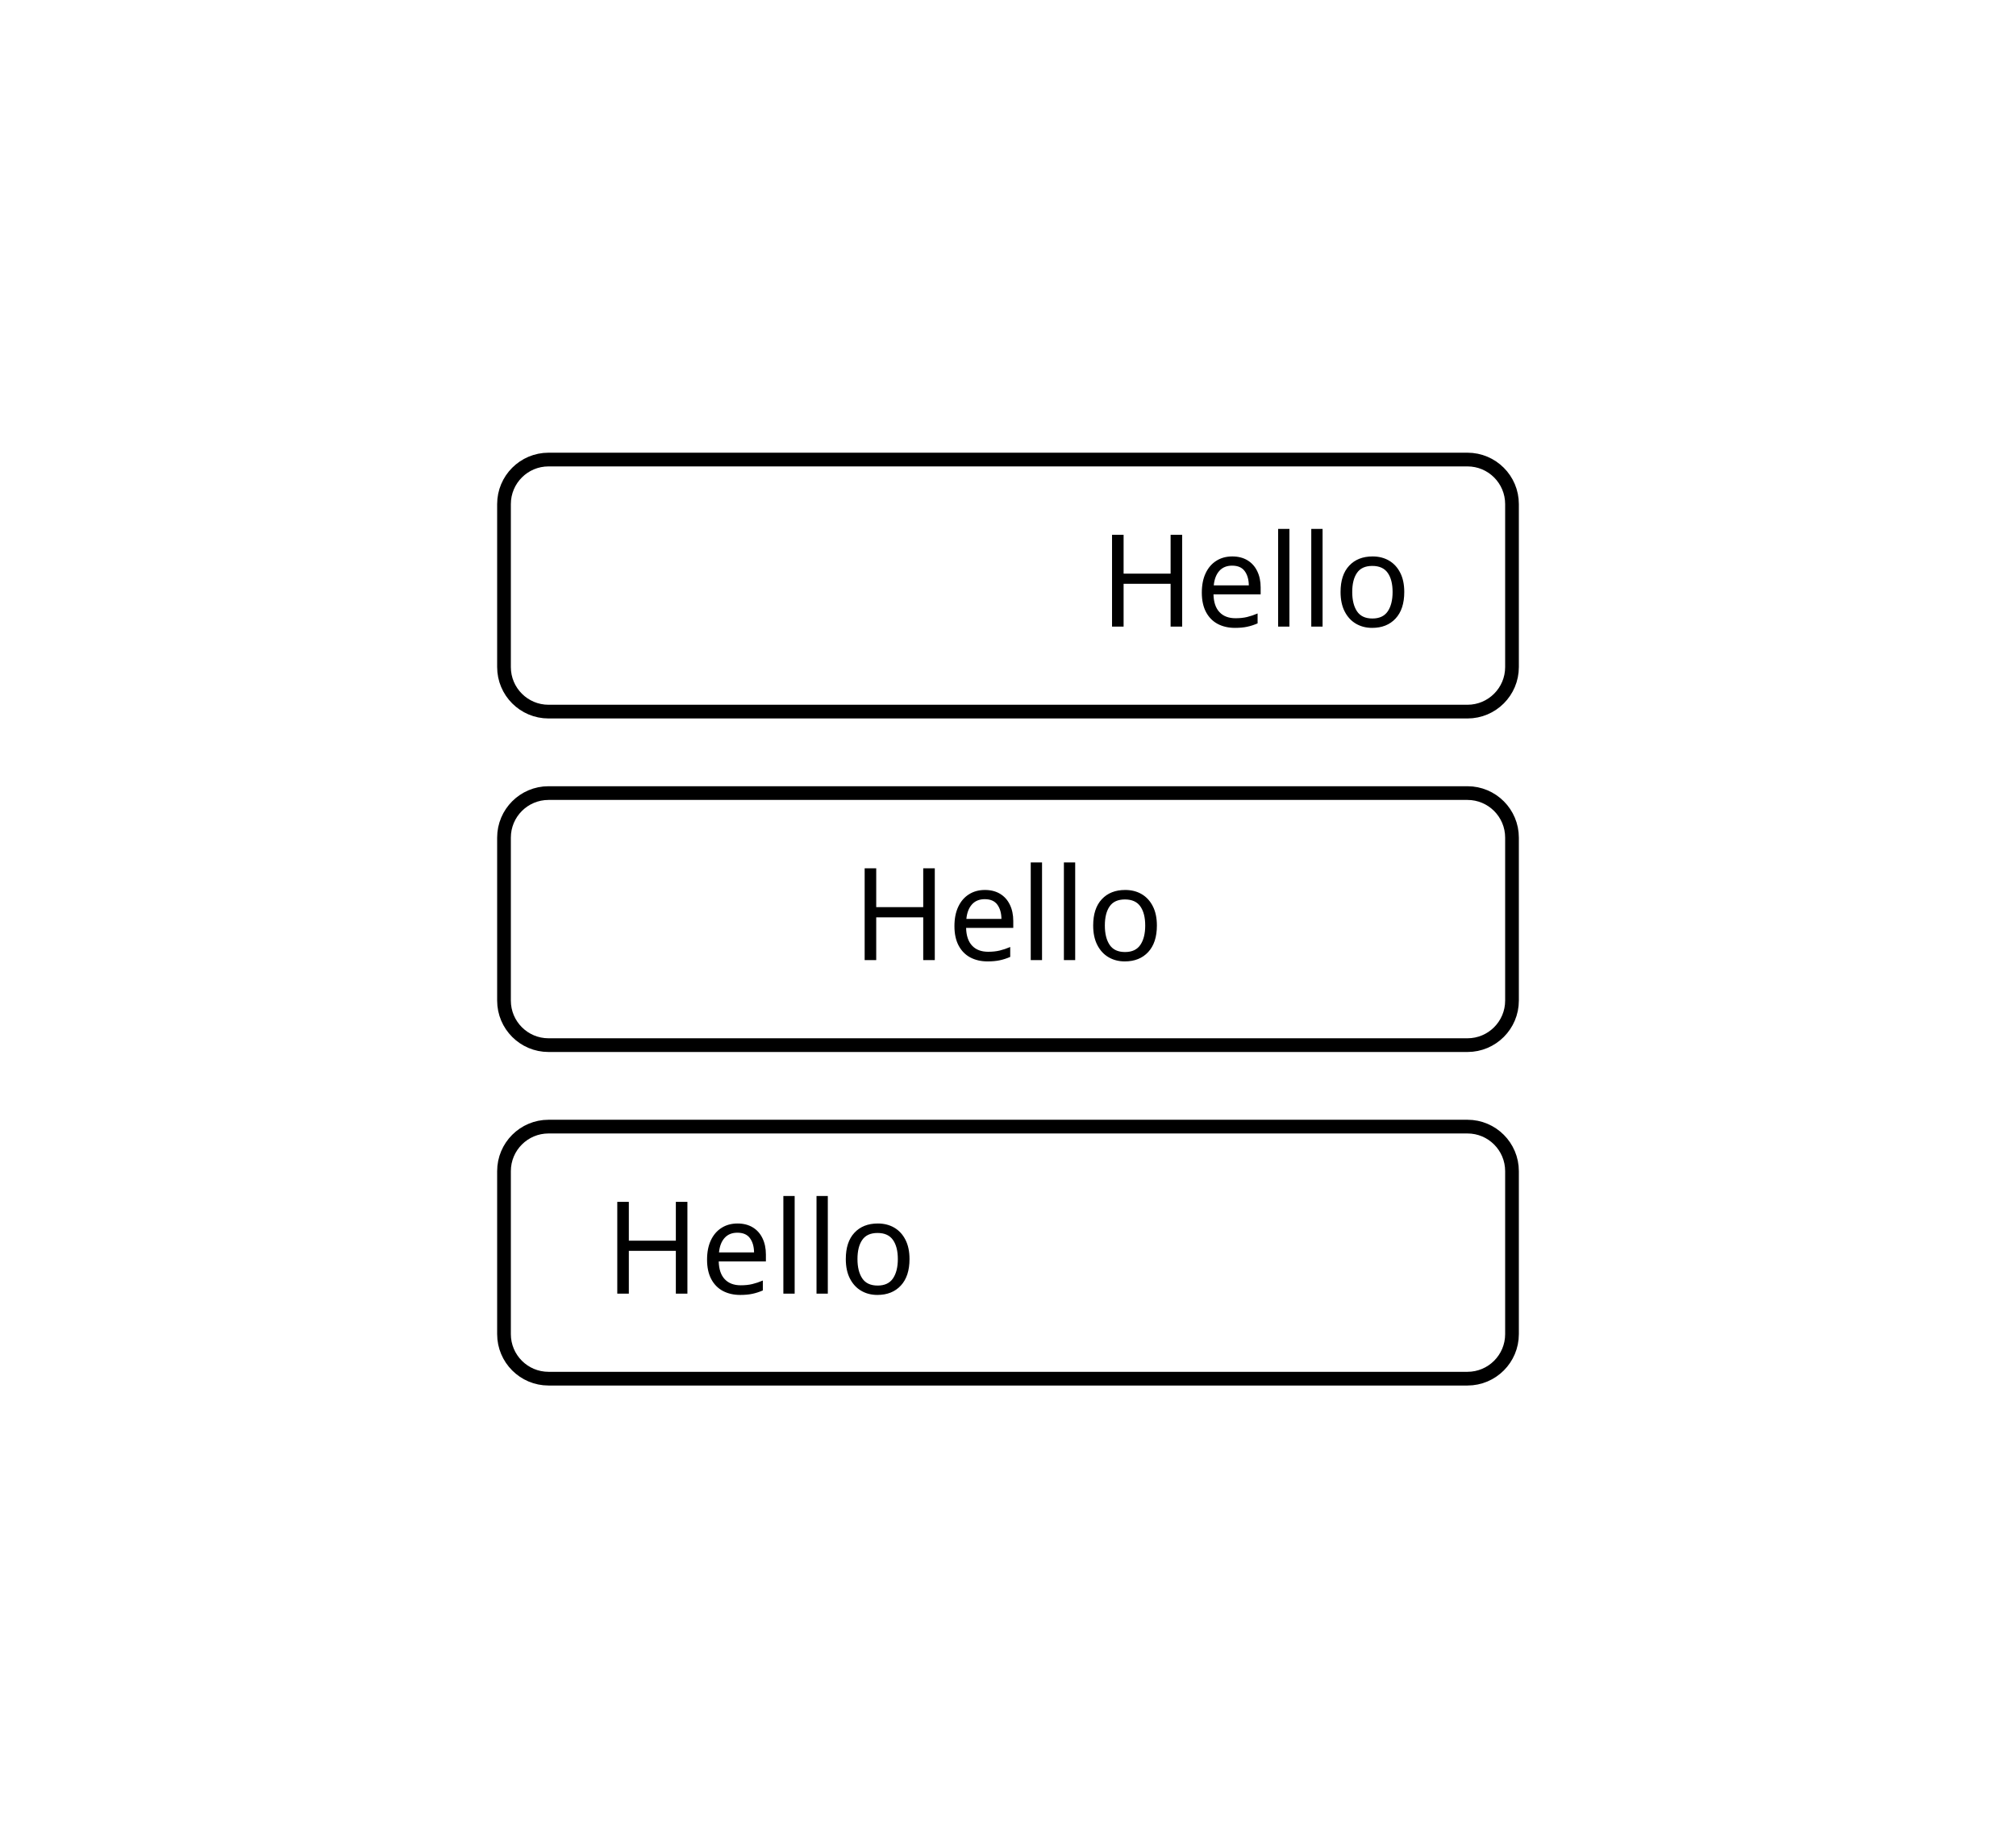
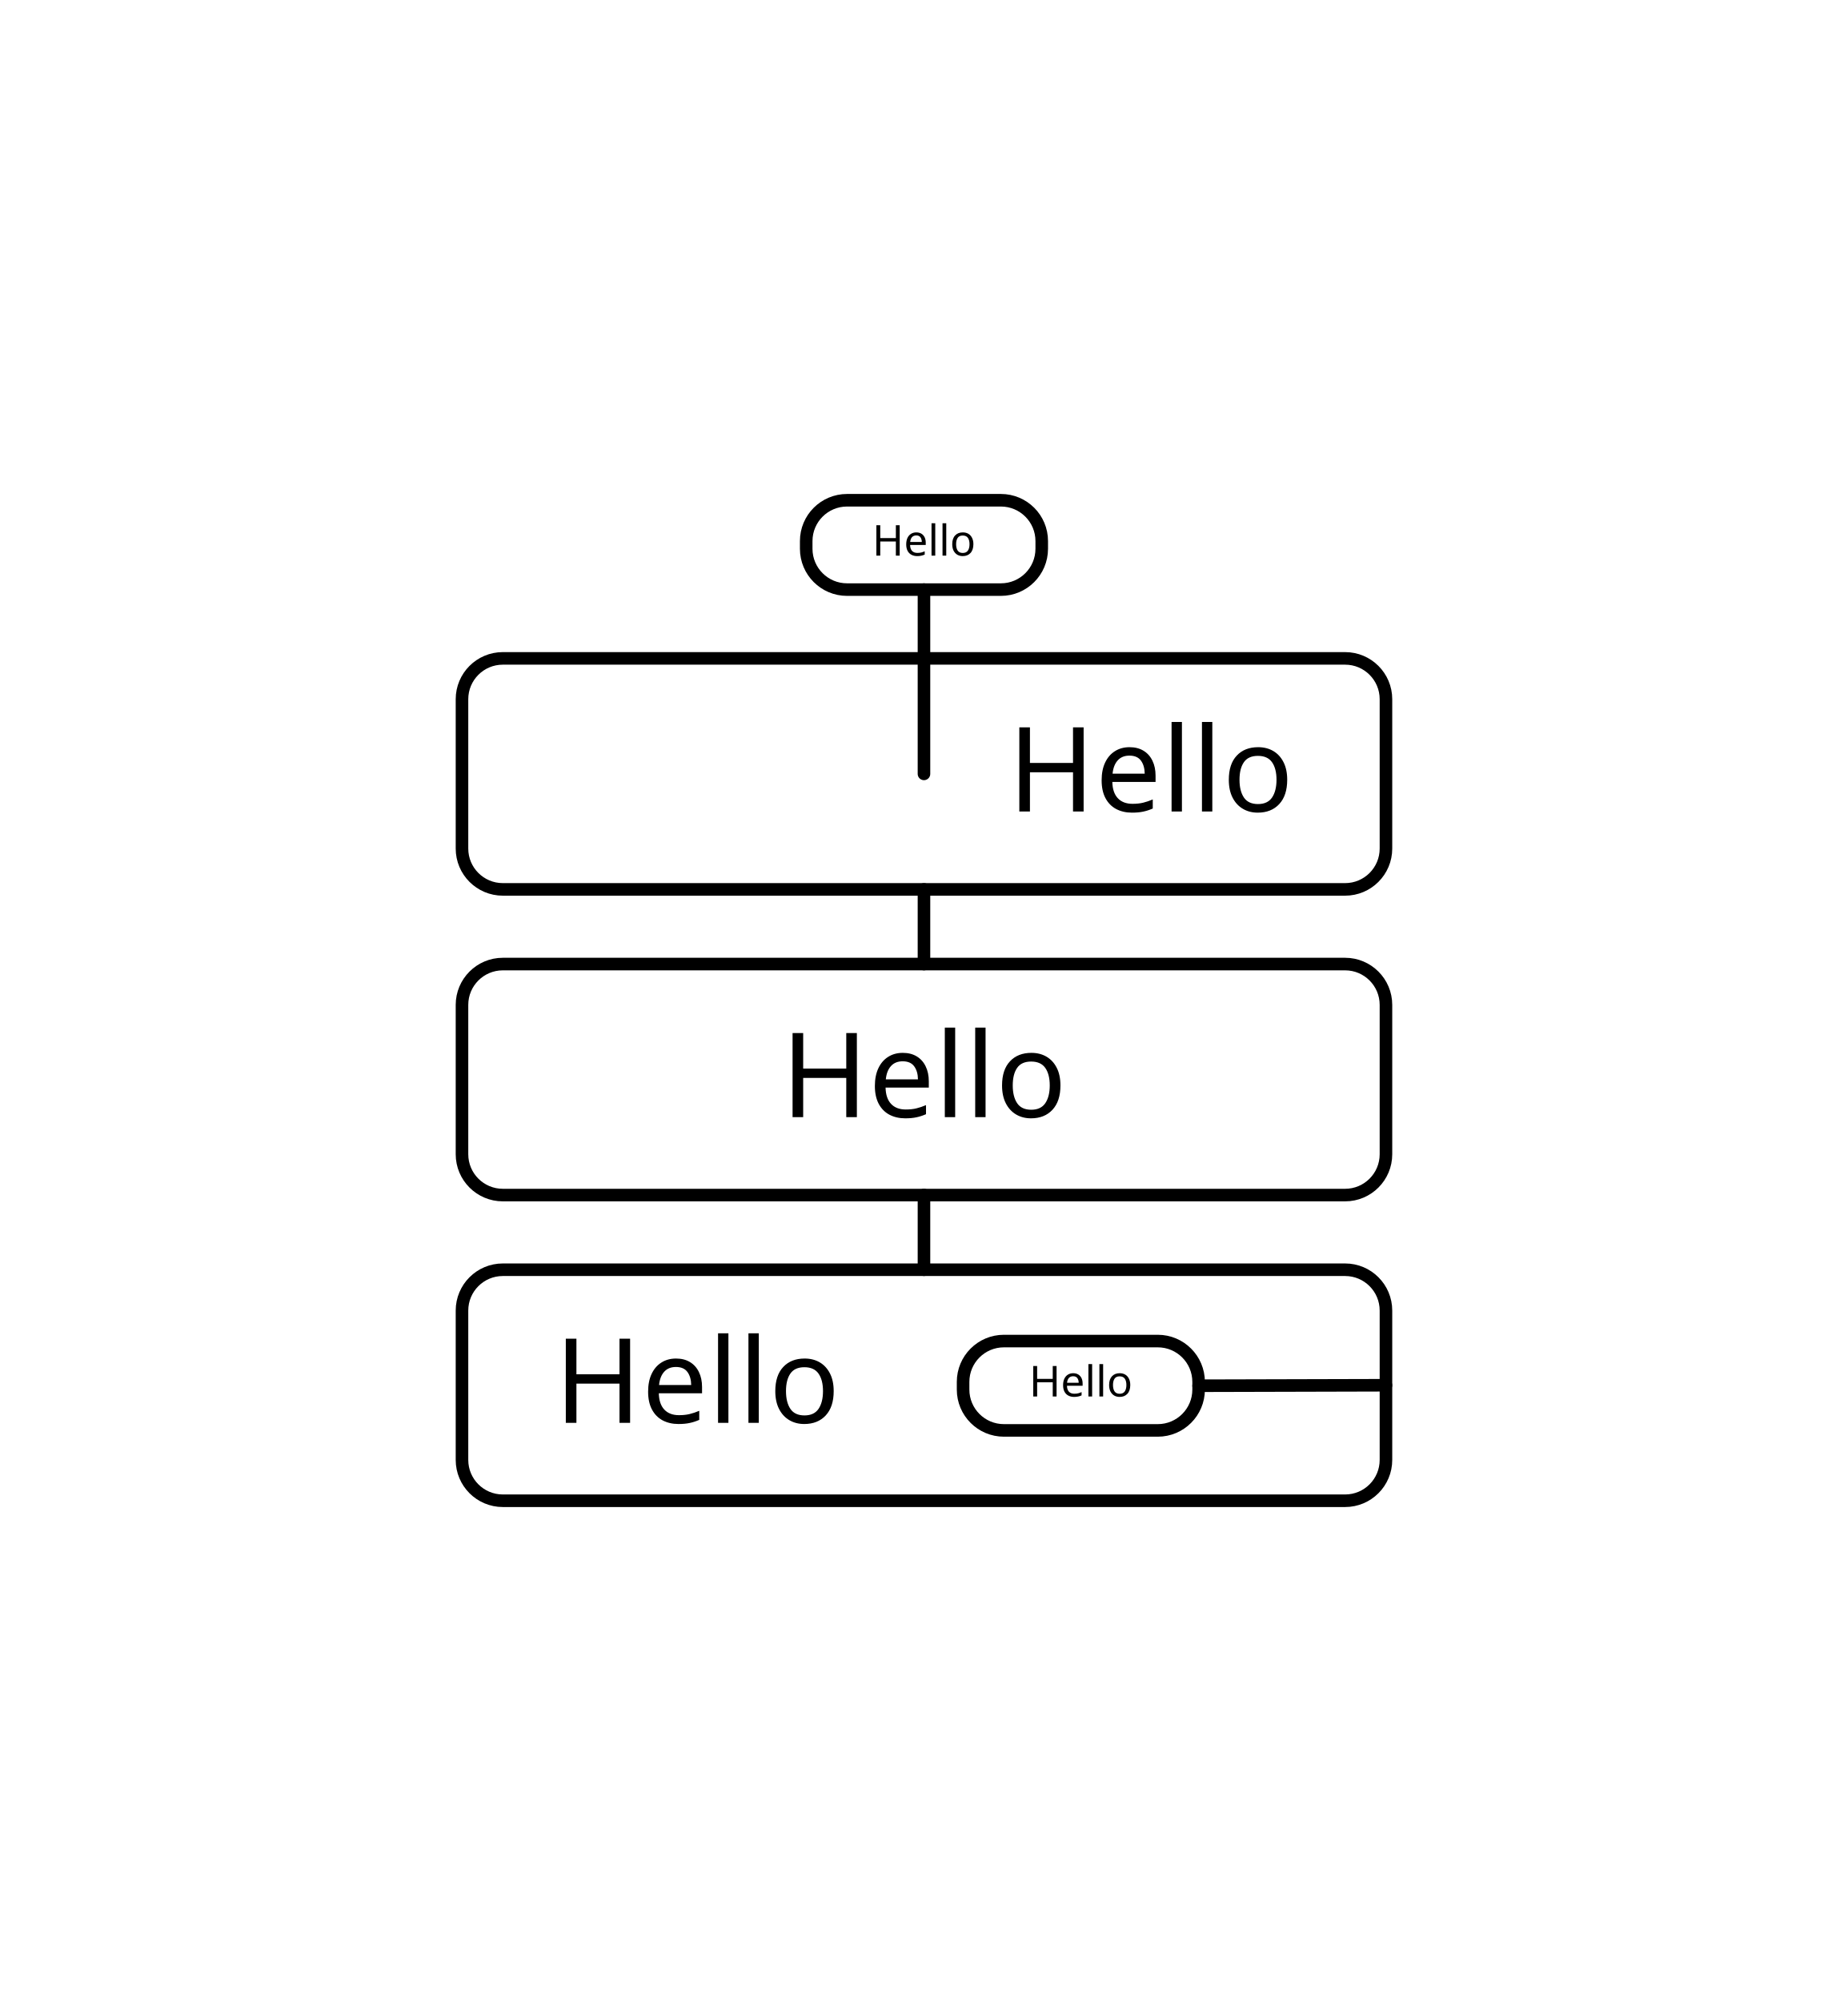
- <svg xmlns="http://www.w3.org/2000/svg" xmlns:ns1="http://svgjs.com/svgjs" width="100%" height="100%" version="1.1" style="stroke-linecap: round; stroke-linejoin: round; stroke-miterlimit: 20; background: rgba(129, 129, 129, 1);" viewBox="-119.836 -94.772 588.376 536.372">
+ <svg xmlns="http://www.w3.org/2000/svg" xmlns:ns1="http://svgjs.com/svgjs" width="100%" height="100%" version="1.1" style="stroke-linecap: round; stroke-linejoin: round; stroke-miterlimit: 20; background: rgba(129, 129, 129, 1);" viewBox="-119.836 -170.293 588.376 637.067">
  <g id="G-85-8ebf4b" data-type="snapbox" transform="matrix(1,0,0,1,27.2584,39.32081)">
    <rect id="R-27-19298b" width="294.188" height="73.547" rx="13" ry="13" data-type="snaprect" style="stroke: rgb(0, 0, 0); stroke-width: 4; fill-opacity: 1; fill: rgb(255, 255, 255);" transform="matrix(1,0,0,1,-0.00007629395,-0.00001907349)" />
    <text id="T-b2-4d0c21" font-family="MV Boli" font-size="37.492" font-weight="normal" font-style="normal" text-anchor="end" data-anchor="end" transform="matrix(1,0,0,1,264.7691,0)" data-type="snaptext" style="stroke-opacity: 0; fill: rgb(0, 0, 0);" ns1:data="{&quot;leading&quot;:&quot;1.3&quot;}">
      <tspan id="SvgjsTspan1683" dy="48.74" x="0" ns1:data="{&quot;newLined&quot;:true}">Hello</tspan>
    </text>
  </g>
-   <defs id="SvgjsDefs18430" />
  <g id="G-46-2e8559" data-type="snapbox" transform="matrix(1,0,0,1,27.2584,136.6404)">
    <rect id="R-c7-8630f9" width="294.188" height="73.547" rx="13" ry="13" data-type="snaprect" style="stroke: rgb(0, 0, 0); stroke-width: 4; fill-opacity: 1; fill: rgb(255, 255, 255);" transform="matrix(1,0,0,1,-0.00007629395,-0.00001907349)" />
    <text id="T-a0-2c019b" font-family="MV Boli" font-size="37.492" font-weight="normal" font-style="normal" text-anchor="middle" data-anchor="middle" transform="matrix(1,0,0,1,147.0939,0)" data-type="snaptext" style="stroke-opacity: 0; fill: rgb(0, 0, 0);" ns1:data="{&quot;leading&quot;:&quot;1.3&quot;}">
      <tspan id="SvgjsTspan1683" dy="48.74" x="0" ns1:data="{&quot;newLined&quot;:true}">Hello</tspan>
    </text>
  </g>
  <g id="G-5b-ed62a5" data-type="snapbox" transform="matrix(1,0,0,1,27.2584,233.9601)">
    <rect id="R-d5-377667" width="294.188" height="73.547" rx="13" ry="13" data-type="snaprect" style="stroke: rgb(0, 0, 0); stroke-width: 4; fill-opacity: 1; fill: rgb(255, 255, 255);" transform="matrix(1,0,0,1,-0.00007629395,-0.00001907349)" />
    <text id="T-83-78e5ab" font-family="MV Boli" font-size="37.492" font-weight="normal" font-style="normal" text-anchor="start" data-anchor="start" transform="matrix(1,0,0,1,29.41878,0)" data-type="snaptext" style="stroke-opacity: 0; fill: rgb(0, 0, 0);" ns1:data="{&quot;leading&quot;:&quot;1.3&quot;}">
      <tspan id="SvgjsTspan1683" dy="48.74" x="0" ns1:data="{&quot;newLined&quot;:true}">Hello</tspan>
    </text>
  </g>
+   <defs id="SvgjsDefs17243" />
+   <g id="G-15-cc1106" data-type="snapbox" transform="matrix(1,0,0,1,136.8568,-11.02631)">
+     <rect id="R-39-c0033b" width="74.991" height="28.447" rx="13" ry="13" data-type="snaprect" style="stroke: rgb(0, 0, 0); stroke-width: 4; fill-opacity: 1; fill: rgb(255, 255, 255);" transform="matrix(1,0,0,1,-0.00006484985,-0.00002098083)" />
+     <text id="T-a1-116504" font-family="MV Boli" font-size="13.573" font-weight="normal" font-style="normal" text-anchor="middle" data-anchor="middle" transform="matrix(1,0,0,1,37.49566,0)" data-type="snaptext" style="stroke-opacity: 0; fill: rgb(0, 0, 0);" ns1:data="{&quot;leading&quot;:&quot;1.3&quot;}">
+       <tspan id="SvgjsTspan1683" dy="17.644" x="0" ns1:data="{&quot;newLined&quot;:true}">Hello</tspan>
+     </text>
+   </g>
+   <g id="G-29-cd5e67" data-type="snapbox" transform="matrix(1,0,0,1,186.8063,256.6651)">
+     <rect id="R-b6-bd53bb" width="74.991" height="28.447" rx="13" ry="13" data-type="snaprect" style="stroke: rgb(0, 0, 0); stroke-width: 4; fill-opacity: 1; fill: rgb(255, 255, 255);" transform="matrix(1,0,0,1,-0.00006484985,-0.00002098083)" />
+     <text id="T-6e-2f4356" font-family="MV Boli" font-size="13.573" font-weight="normal" font-style="normal" text-anchor="middle" data-anchor="middle" transform="matrix(1,0,0,1,37.49566,0)" data-type="snaptext" style="stroke-opacity: 0; fill: rgb(0, 0, 0);" ns1:data="{&quot;leading&quot;:&quot;1.3&quot;}">
+       <tspan id="SvgjsTspan1683" dy="17.644" x="0" ns1:data="{&quot;newLined&quot;:true}">Hello</tspan>
+     </text>
+   </g>
+   <line id="L-ce-f53802" x1="261.798" y1="270.889" x2="321.446" y2="270.734" data-type="snapline" data-source-box="G-29-cd5e67" data-source-point="right" data-target-box="G-5b-ed62a5" data-target-point="right" style="pointer-events: none; fill: none; stroke: rgb(0, 0, 0); stroke-width: 4; fill-opacity: 0;" />
+   <line id="L-bb-747662" x1="174.352" y1="210.187" x2="174.352" y2="233.96" data-type="snapline" data-source-box="G-46-2e8559" data-source-point="bot" data-target-box="G-5b-ed62a5" data-target-point="top" style="pointer-events: none; fill: none; stroke: rgb(0, 0, 0); stroke-width: 4; fill-opacity: 0;" />
+   <line id="L-bf-cf07ff" x1="174.352" y1="136.64" x2="174.352" y2="112.868" data-type="snapline" data-source-box="G-46-2e8559" data-source-point="top" data-target-box="G-85-8ebf4b" data-target-point="bot" style="pointer-events: none; fill: none; stroke: rgb(0, 0, 0); stroke-width: 4; fill-opacity: 0;" />
+   <line id="L-52-30ea30" x1="174.352" y1="17.42" x2="174.352" y2="76.094" data-type="snapline" data-source-box="G-15-cc1106" data-source-point="bot" data-target-box="G-85-8ebf4b" data-target-point="center" style="pointer-events: none; fill: none; stroke: rgb(0, 0, 0); stroke-width: 4; fill-opacity: 0;" />
</svg>
